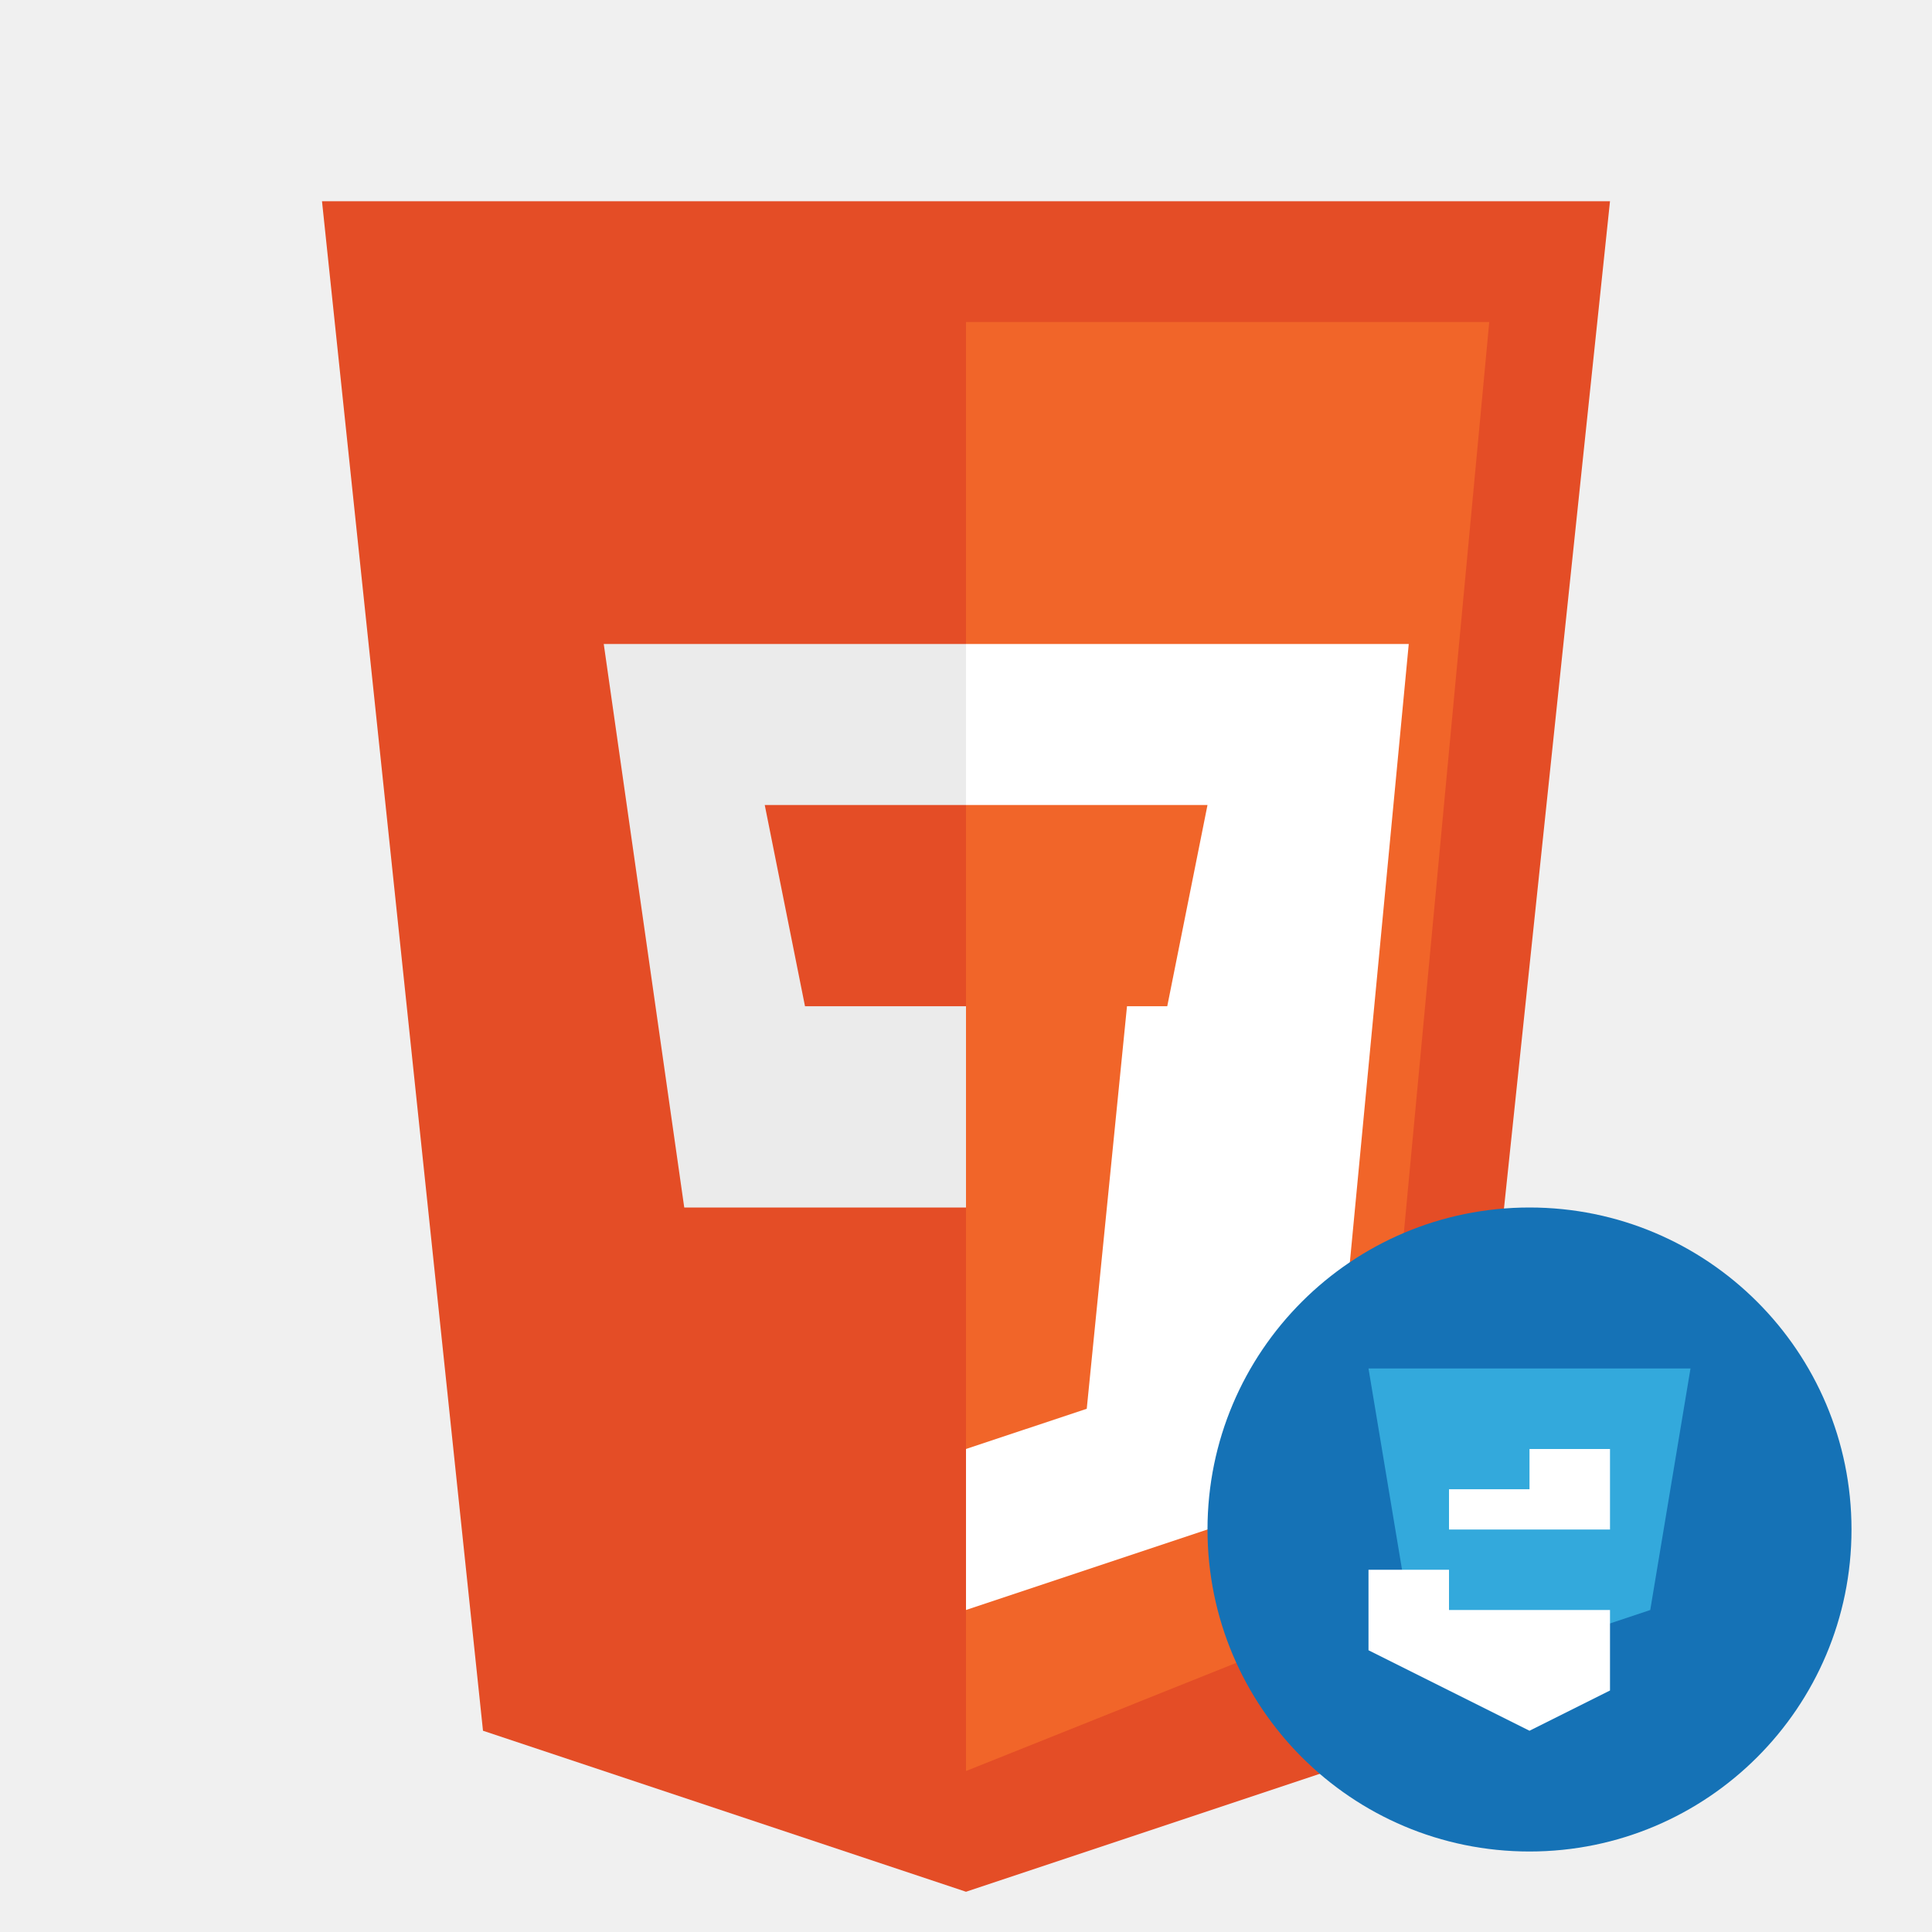
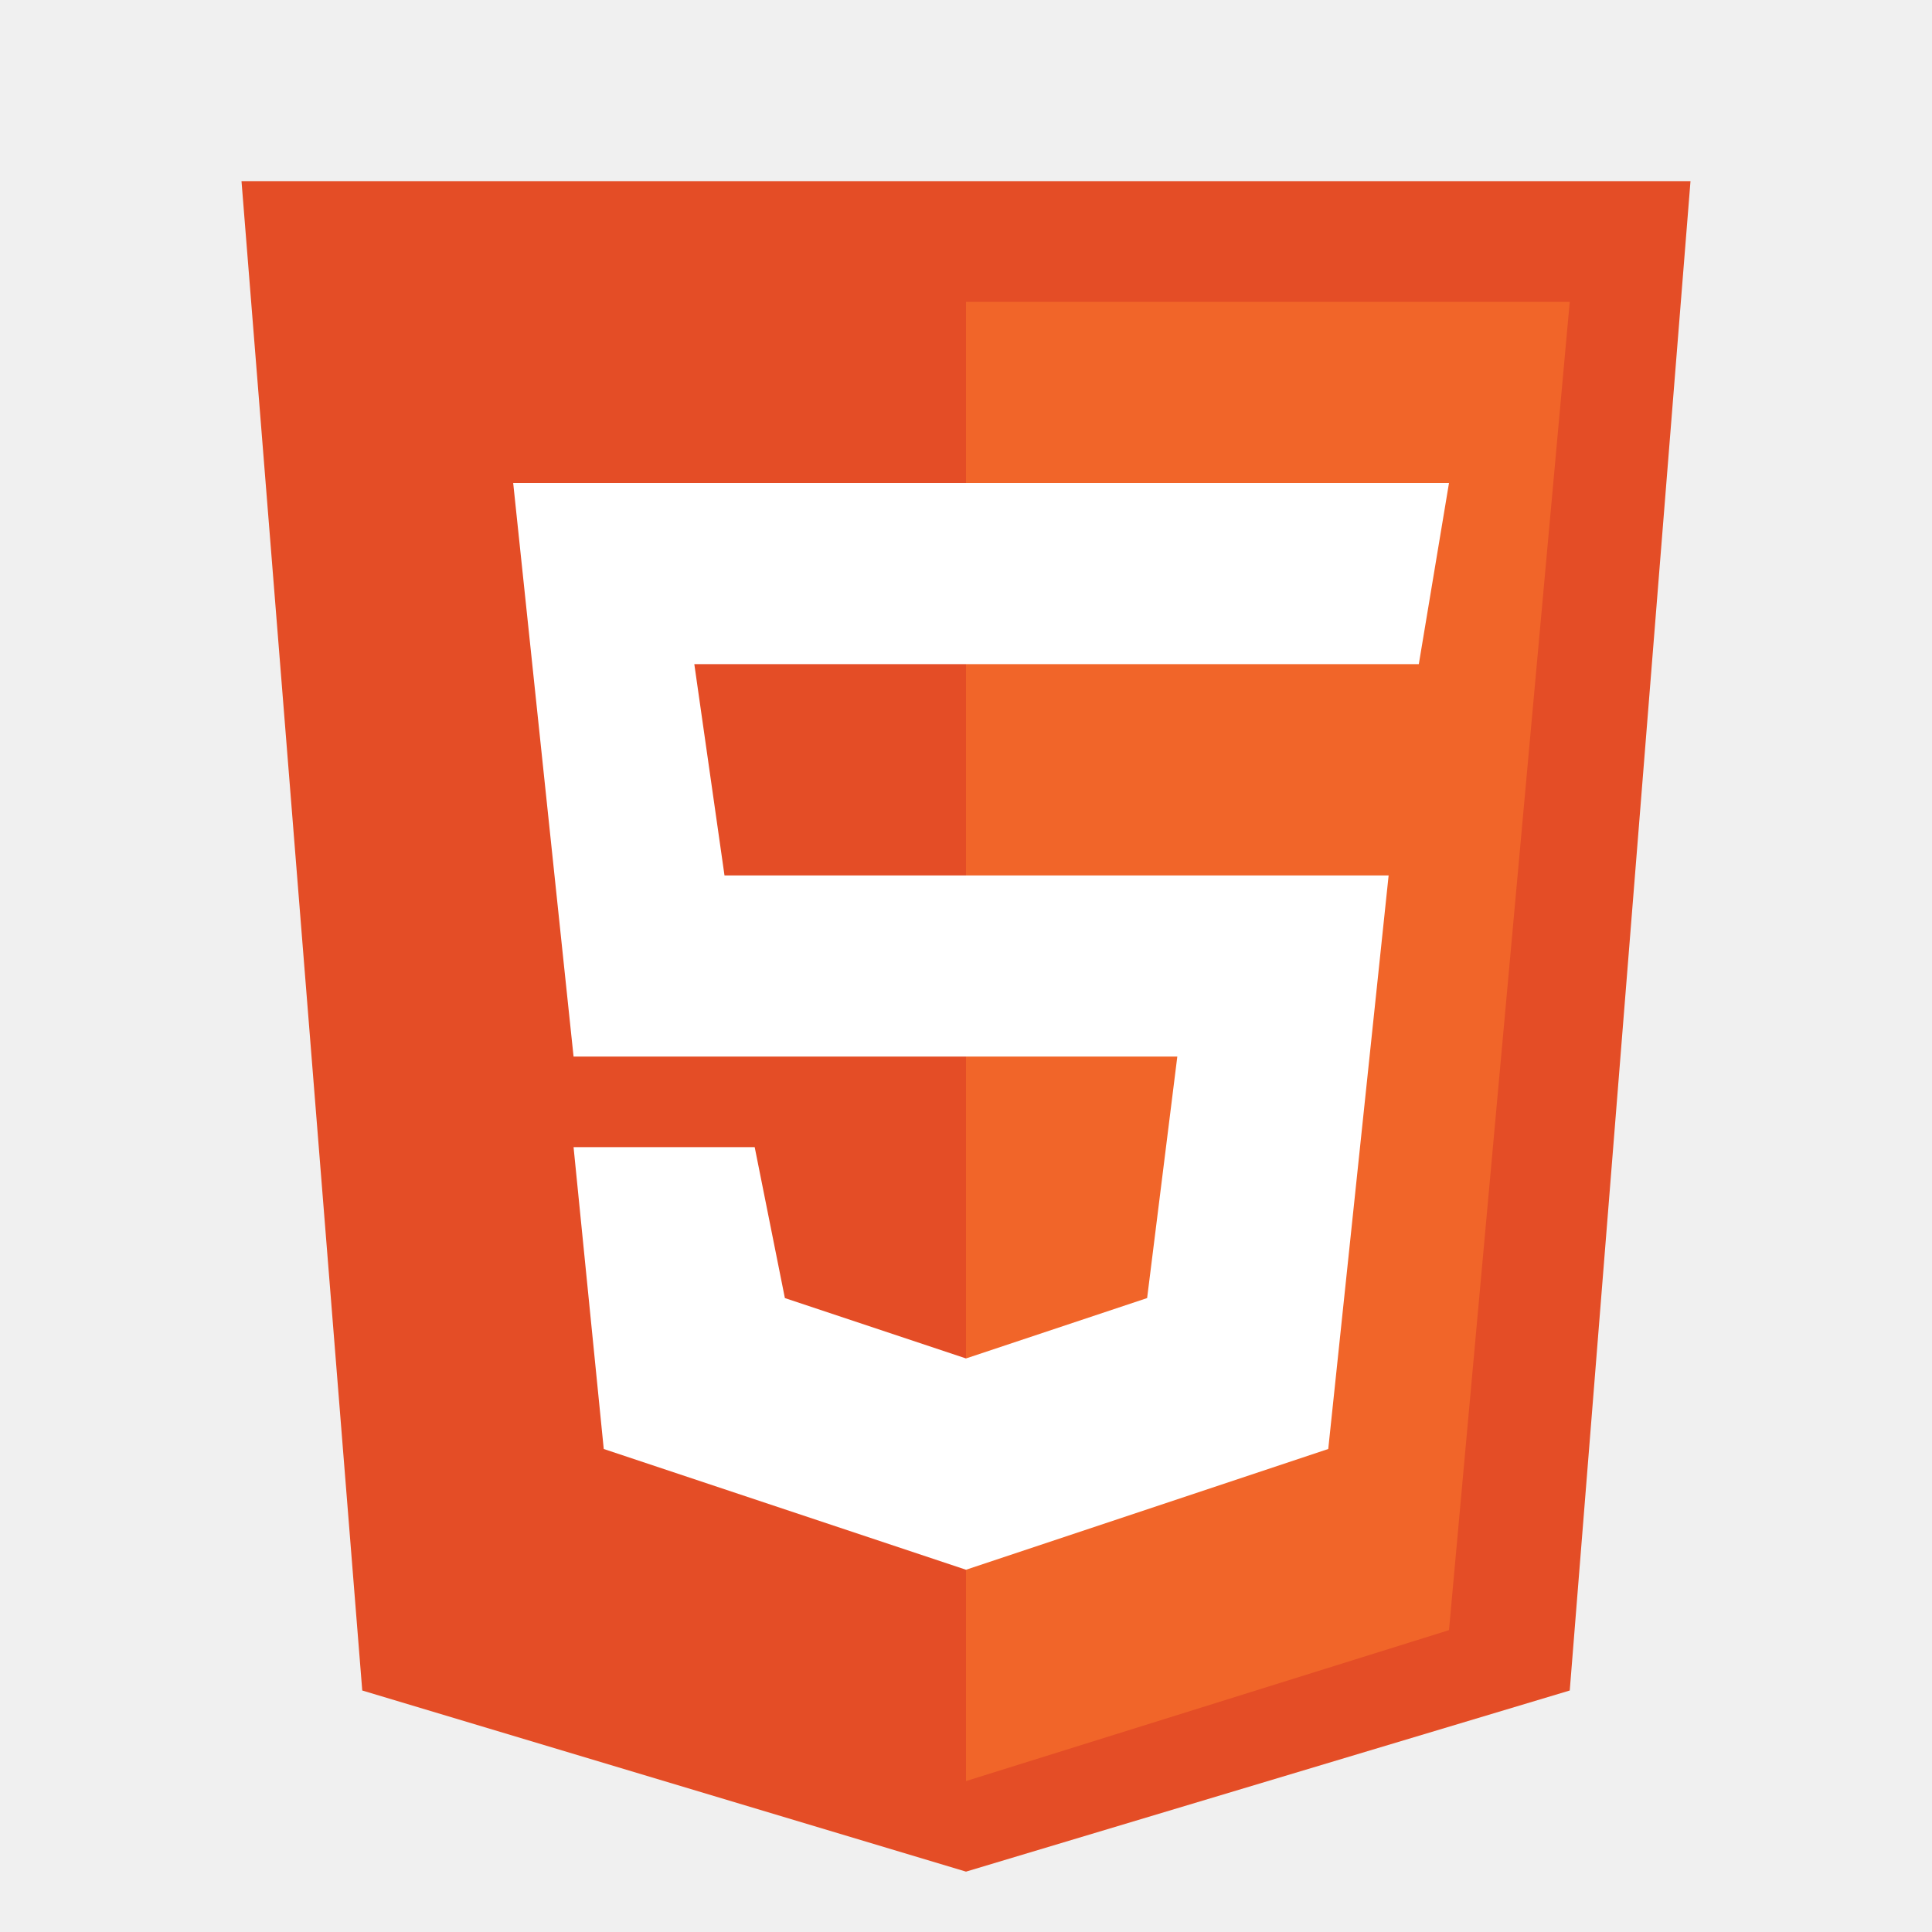
- <svg xmlns="http://www.w3.org/2000/svg" viewBox="0 0 48 48" width="48px" height="48px">
-   <polygon points="8,5 12,43 24,47 36,43 40,5" fill="#E44D26" />
-   <polygon points="24,8 24,44 34,40 37,8" fill="#F16529" />
-   <polygon points="24,25 20,25 19,20 24,20 24,16 15,16 17,30 24,30" fill="#EBEBEB" />
-   <polygon points="24,30 24,25 28,25 27,35 24,36 24,40 33,37 35,16 24,16 24,20 30,20 29,25 24,25" fill="#FFFFFF" />
-   <circle cx="38" cy="38" r="8" fill="#1572B6" />
-   <path d="M34,34 L42,34 L41,40 L38,41 L35,40 L34,34 Z" fill="#33A9DC" />
-   <path d="M38,36 L40,36 L40,38 L38,38 L36,38 L36,40 L38,40 L40,40 L40,42 L38,43 L34,41 L34,39 L36,39 L36,37 L38,37 Z" fill="#FFFFFF" />
+ <svg xmlns="http://www.w3.org/2000/svg" width="800px" height="800px" viewBox="0 0 32 32" fill="none">
+   <path d="M6 28L4 3H28L26 28L16 31L6 28Z" fill="#E44D26" />
+   <path d="M26 5H16V29.5L24 27L26 5Z" fill="#F16529" />
+   <path d="M9.5 17.5L8.5 8H24L23.5 11H11.5L12 14.5H23L22 24L16 26L10 24L9.5 19H12.5L13 21.5L16 22.5L19 21.5L19.5 17.5H9.5Z" fill="white" />
</svg>
